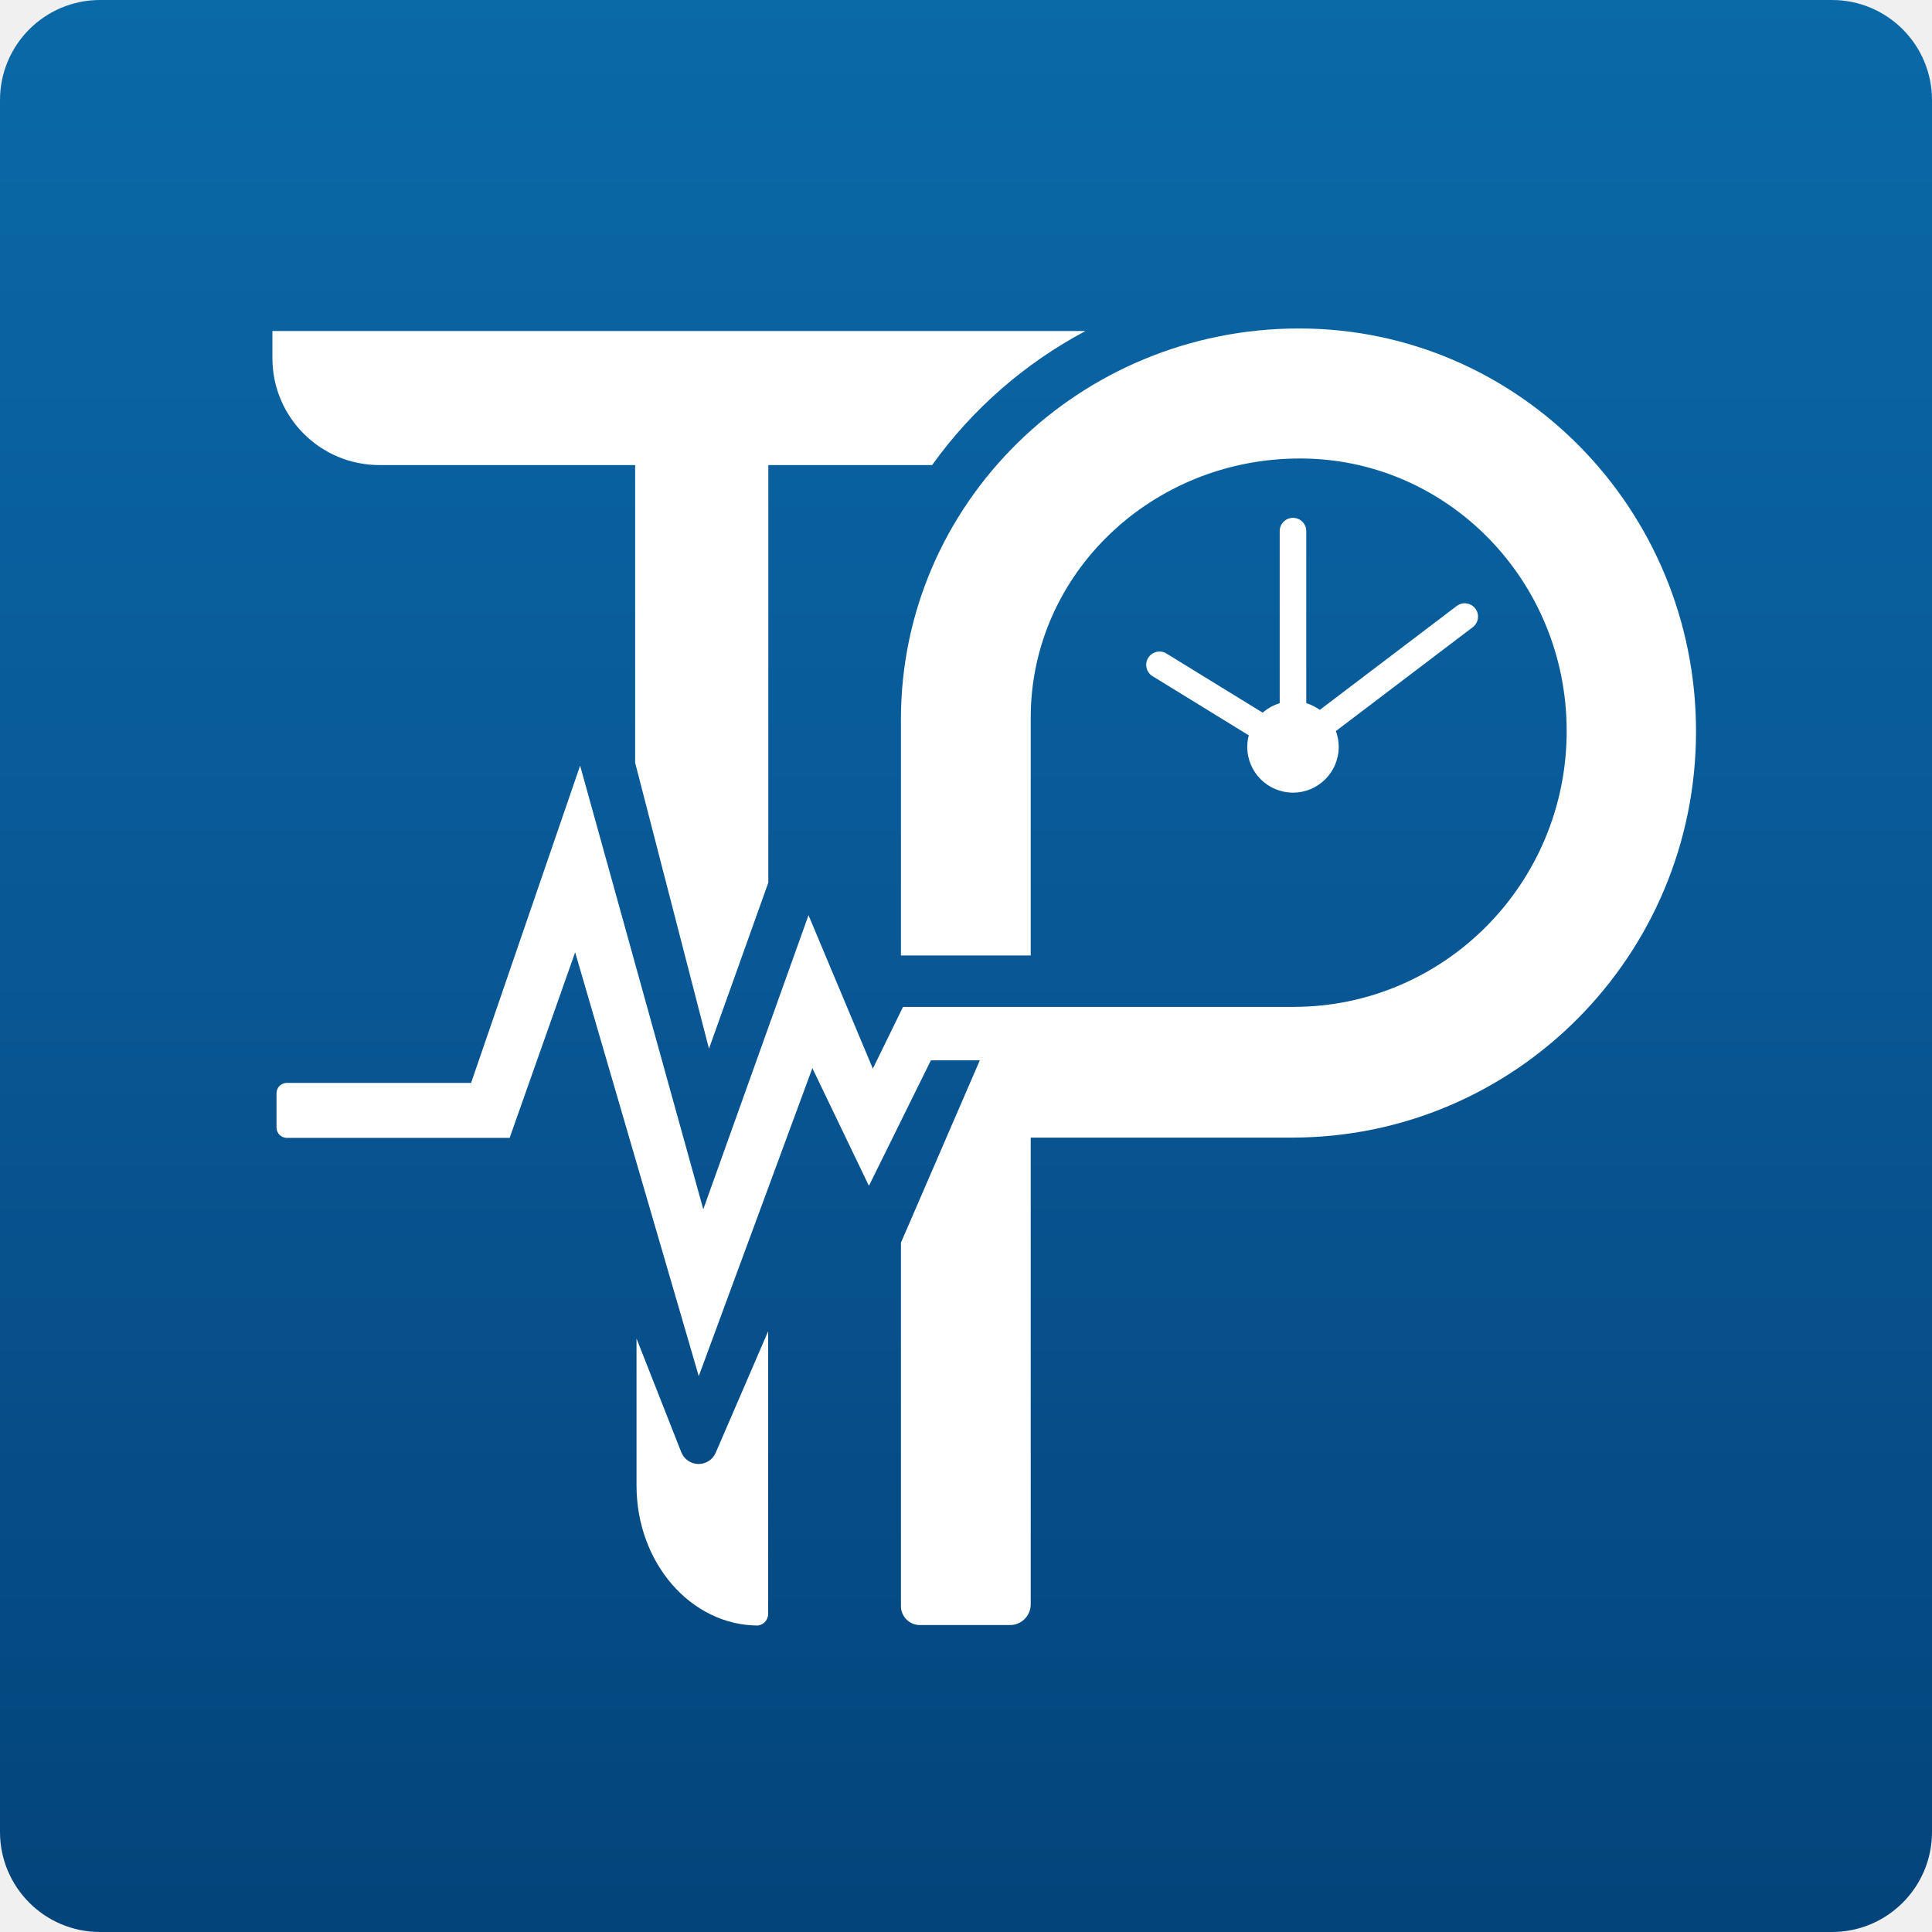
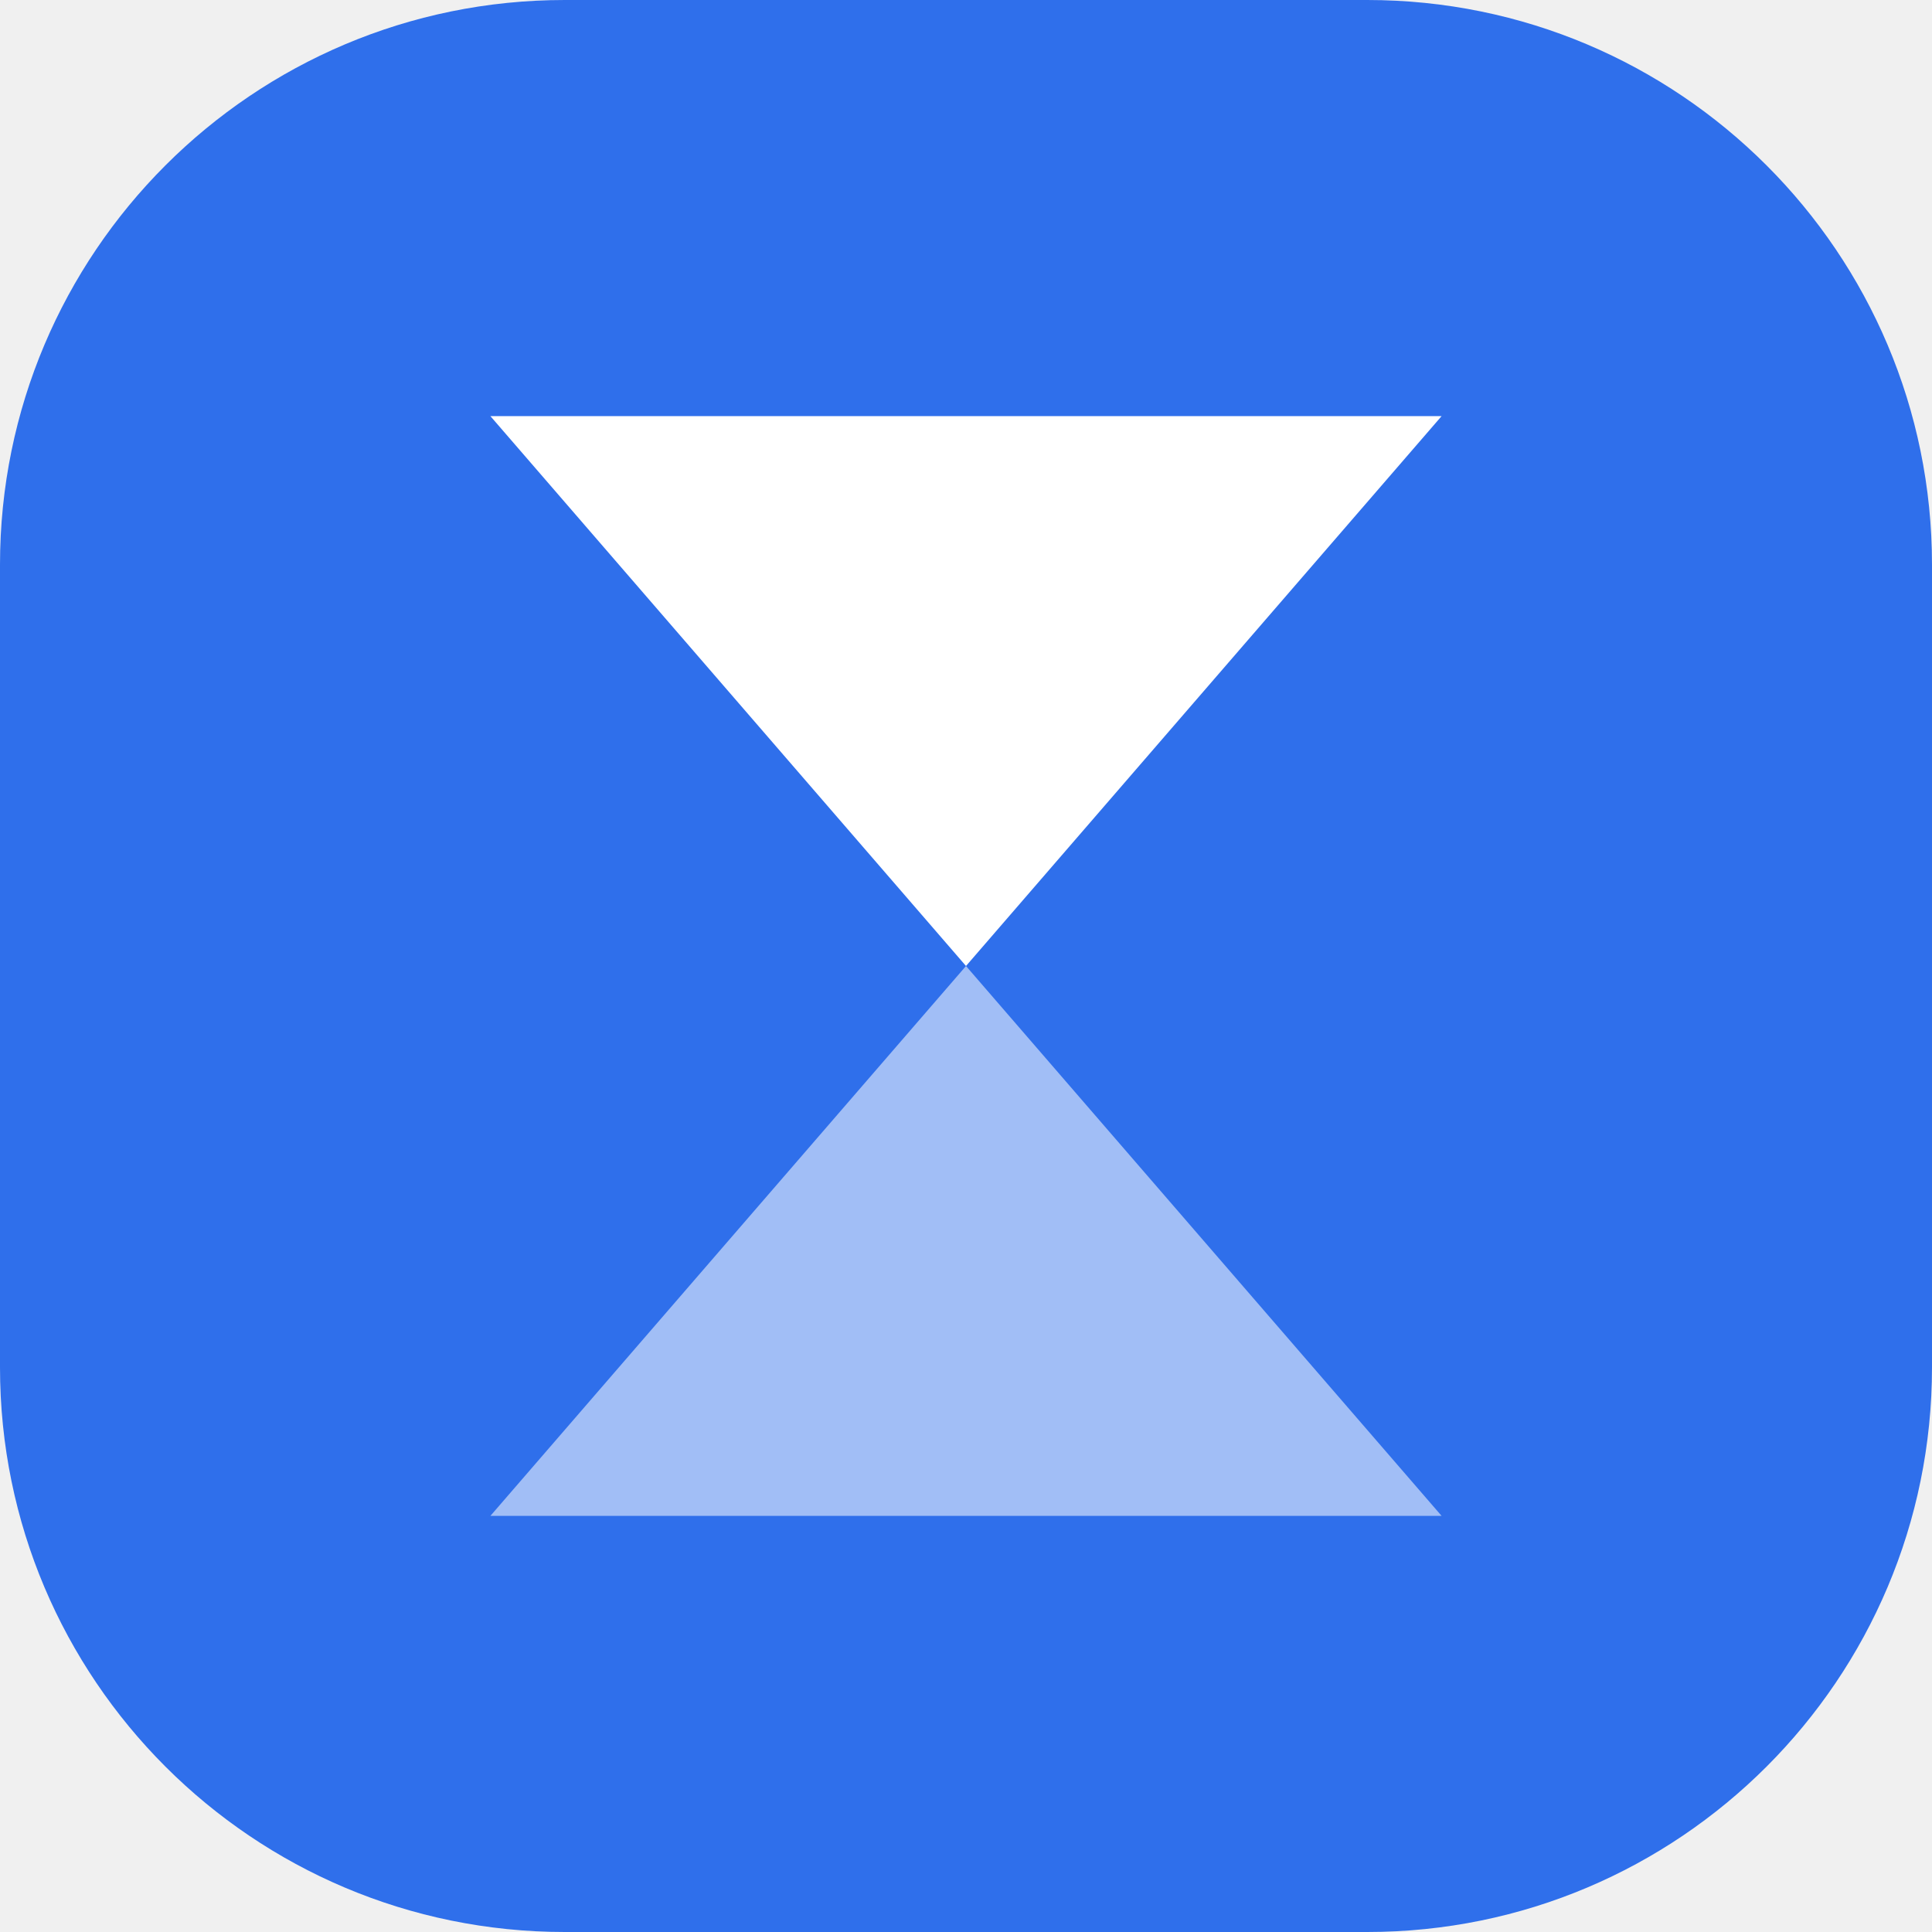
<svg xmlns="http://www.w3.org/2000/svg" viewBox="0 0 560 560" role="img" aria-label="Go-Ticket-System">
  <defs>
    <linearGradient id="ground" x1="0" y1="0" x2="0" y2="1">
-       <stop offset="0" stop-color="#0a69a7" />
-       <stop offset="0.5" stop-color="#095795" />
-       <stop offset="1" stop-color="#03447a" />
+       <stop offset="0" stop-color="#2f6feb" />
+       <stop offset="1" stop-color="#2f6feb" />
    </linearGradient>
  </defs>
-   <rect width="560" height="560" rx="29" fill="url(#ground)" />
+   <rect width="560" height="560" rx="163.69" fill="url(#ground)" />
  <g fill="#ffffff">
-     <path d="M78.96 95.95H314.62A130.11 127.97 0 0 0 270.18 134.8H222.7V255.83L205.5 303.96L184.1 221.09V134.8H109.96A31 31 0 0 1 78.96 103.8Z" />
-     <path d="M184.5 387.98L197.47 420.93A5.4 5.4 0 0 0 207.45 421.09L222.65 385.88V467.82A3.35 3.35 0 0 1 219.3 471.17H219.8A35.3 40.55 0 0 1 184.5 430.62Z" />
-     <path d="M261.75 291.85H374.93A79.18 79.96 0 0 0 454.11 211.89A77.29 79 0 0 0 376.82 132.89A78.06 75.07 0 0 0 298.76 207.96V276.95H261.14V208.49A115.42 113.28 0 0 1 376.56 95.21A115.04 116.8 0 0 1 491.6 212.01A117.12 117.73 0 0 1 374.48 329.74H298.76V465.03A6 6 0 0 1 292.76 471.03H266.64A5.5 5.5 0 0 1 261.14 465.53V360.2L284 307.35H269.82L251.86 343.72L235.47 309.61L202.54 398.88L166.71 276.03L147.72 329.82H83.15A3 3 0 0 1 80.15 326.82V316.88A3 3 0 0 1 83.15 313.88H136.55L168.15 221.93L203.85 350.51L234.35 265.28L253 309.75Z" />
-     <circle cx="374.78" cy="216.5" r="13.25" />
-     <path d="M378.63 216.5L378.63 153.95A3.85 3.85 0 0 0 370.93 153.95L370.93 216.5ZM377.11 219.57L426.89 181.79A3.85 3.85 0 0 0 422.23 175.65L372.45 213.43ZM376.8 213.22L338.11 189.43A3.85 3.85 0 0 0 334.07 195.99L372.76 219.78Z" />
+     <path d="M142.15 120.62H417.85L280 280Z" />
+     <path d="M142.15 439.38H417.85L280 280Z" opacity="0.55" />
  </g>
</svg>
